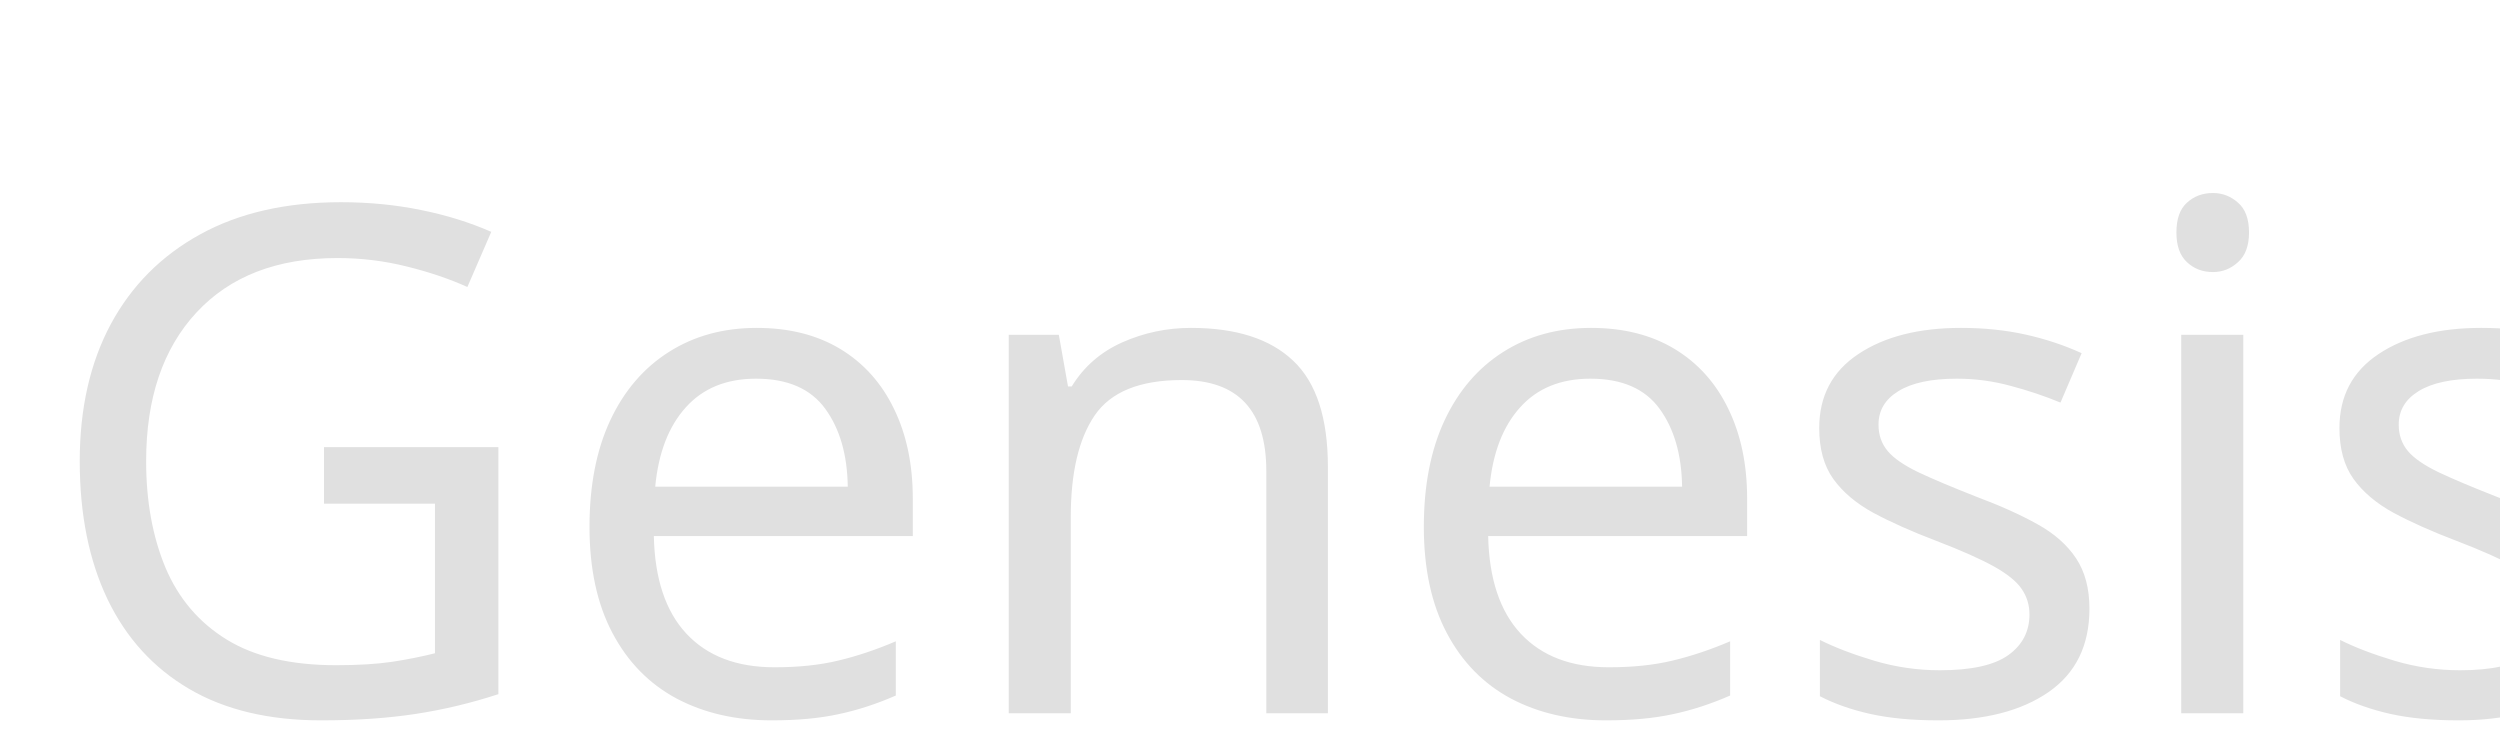
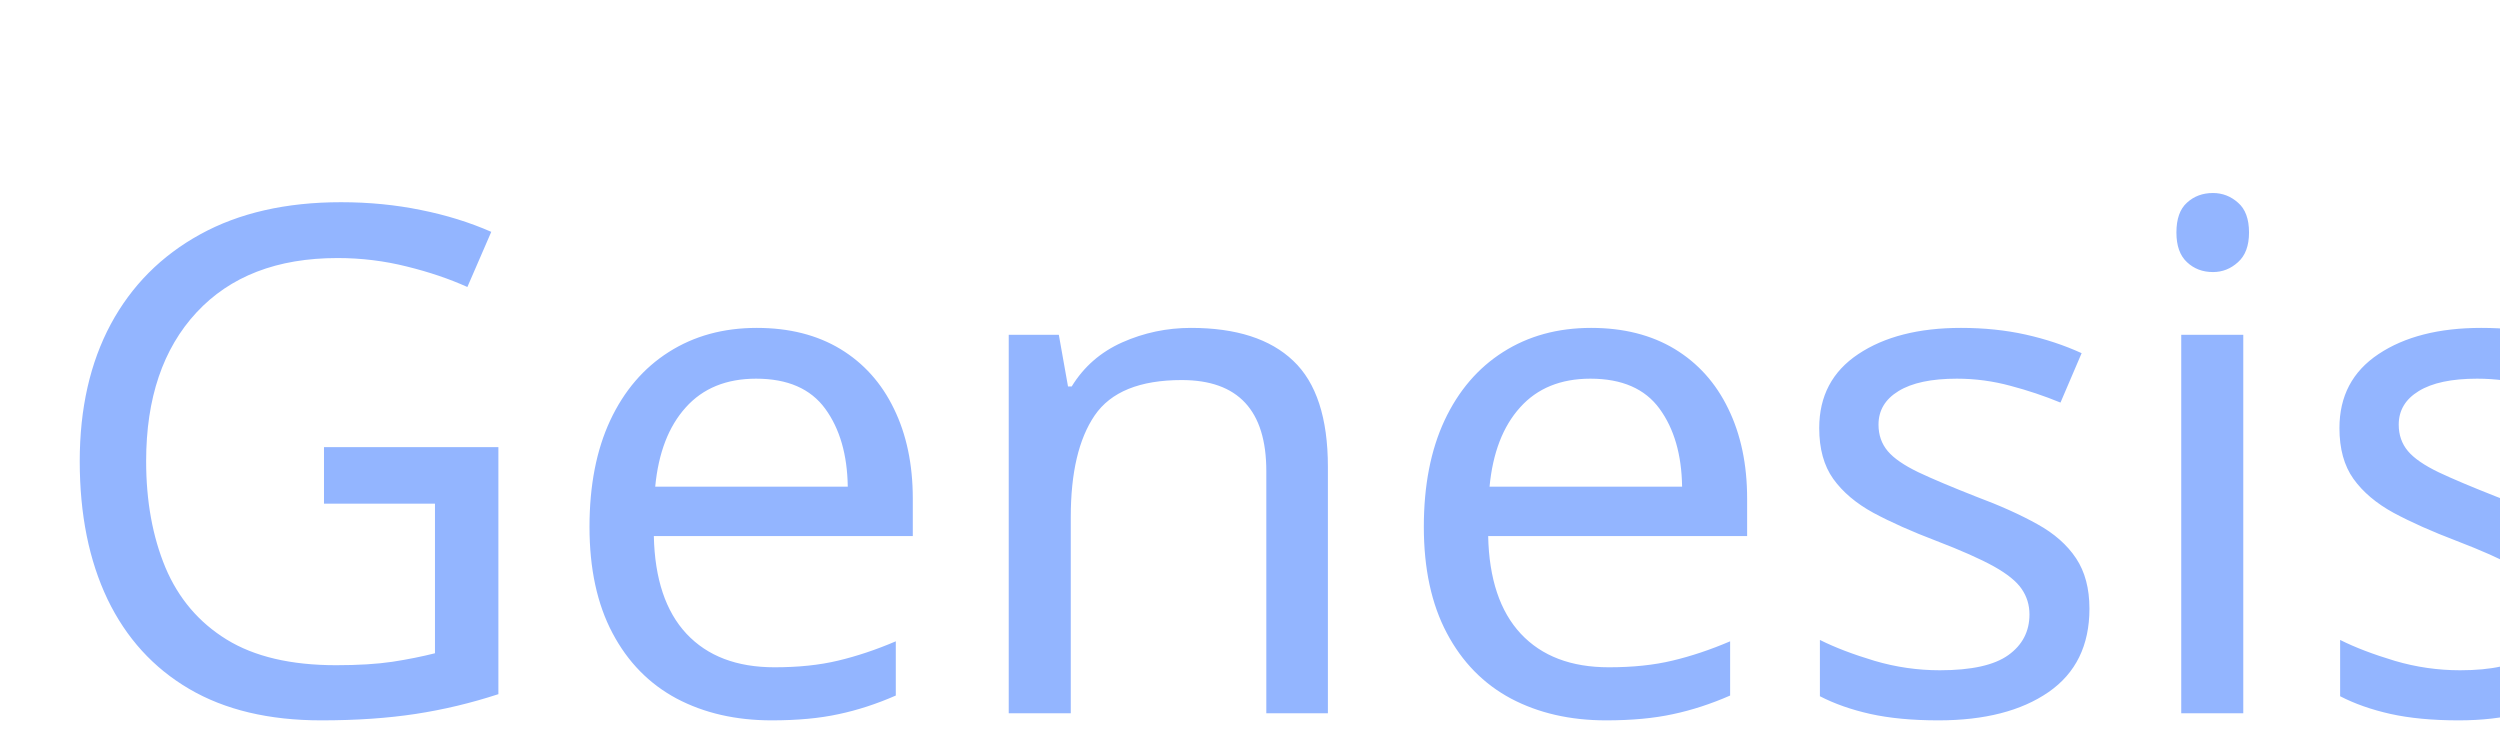
<svg xmlns="http://www.w3.org/2000/svg" width="170" height="50">
  <g>
    <rect fill="none" id="canvas_background" height="52" width="172" y="-1" x="-1" />
    <g display="none" overflow="visible" y="0" x="0" height="100%" width="100%" id="canvasGrid">
      <rect fill="url(#gridpattern)" stroke-width="0" y="0" x="0" height="100%" width="100%" />
    </g>
  </g>
  <g>
-     <text style="cursor: move;" font-weight="normal" xml:space="preserve" text-anchor="left" font-family="'Trebuchet MS', Gadget, sans-serif" font-size="48" id="svg_1" y="48.5" x="2.5" stroke-width="0" stroke="#000" fill="#e0e0e0">Genesis</text>
-     <text style="cursor: move;" font-weight="bold" font-style="normal" xml:space="preserve" text-anchor="left" font-family="'Trebuchet MS', Gadget, sans-serif" font-size="48" id="svg_2" y="48.5" x="200.5" stroke-width="0" stroke="#000" fill="#93b5ff">rtc</text>
+     <text style="cursor: move;" font-weight="normal" xml:space="preserve" text-anchor="left" font-family="'Trebuchet MS', Gadget, sans-serif" font-size="48" id="svg_1" y="48.5" x="2.5" stroke-width="0" stroke="#000" fill="#93b5ff">Genesis</text>
  </g>
</svg>
